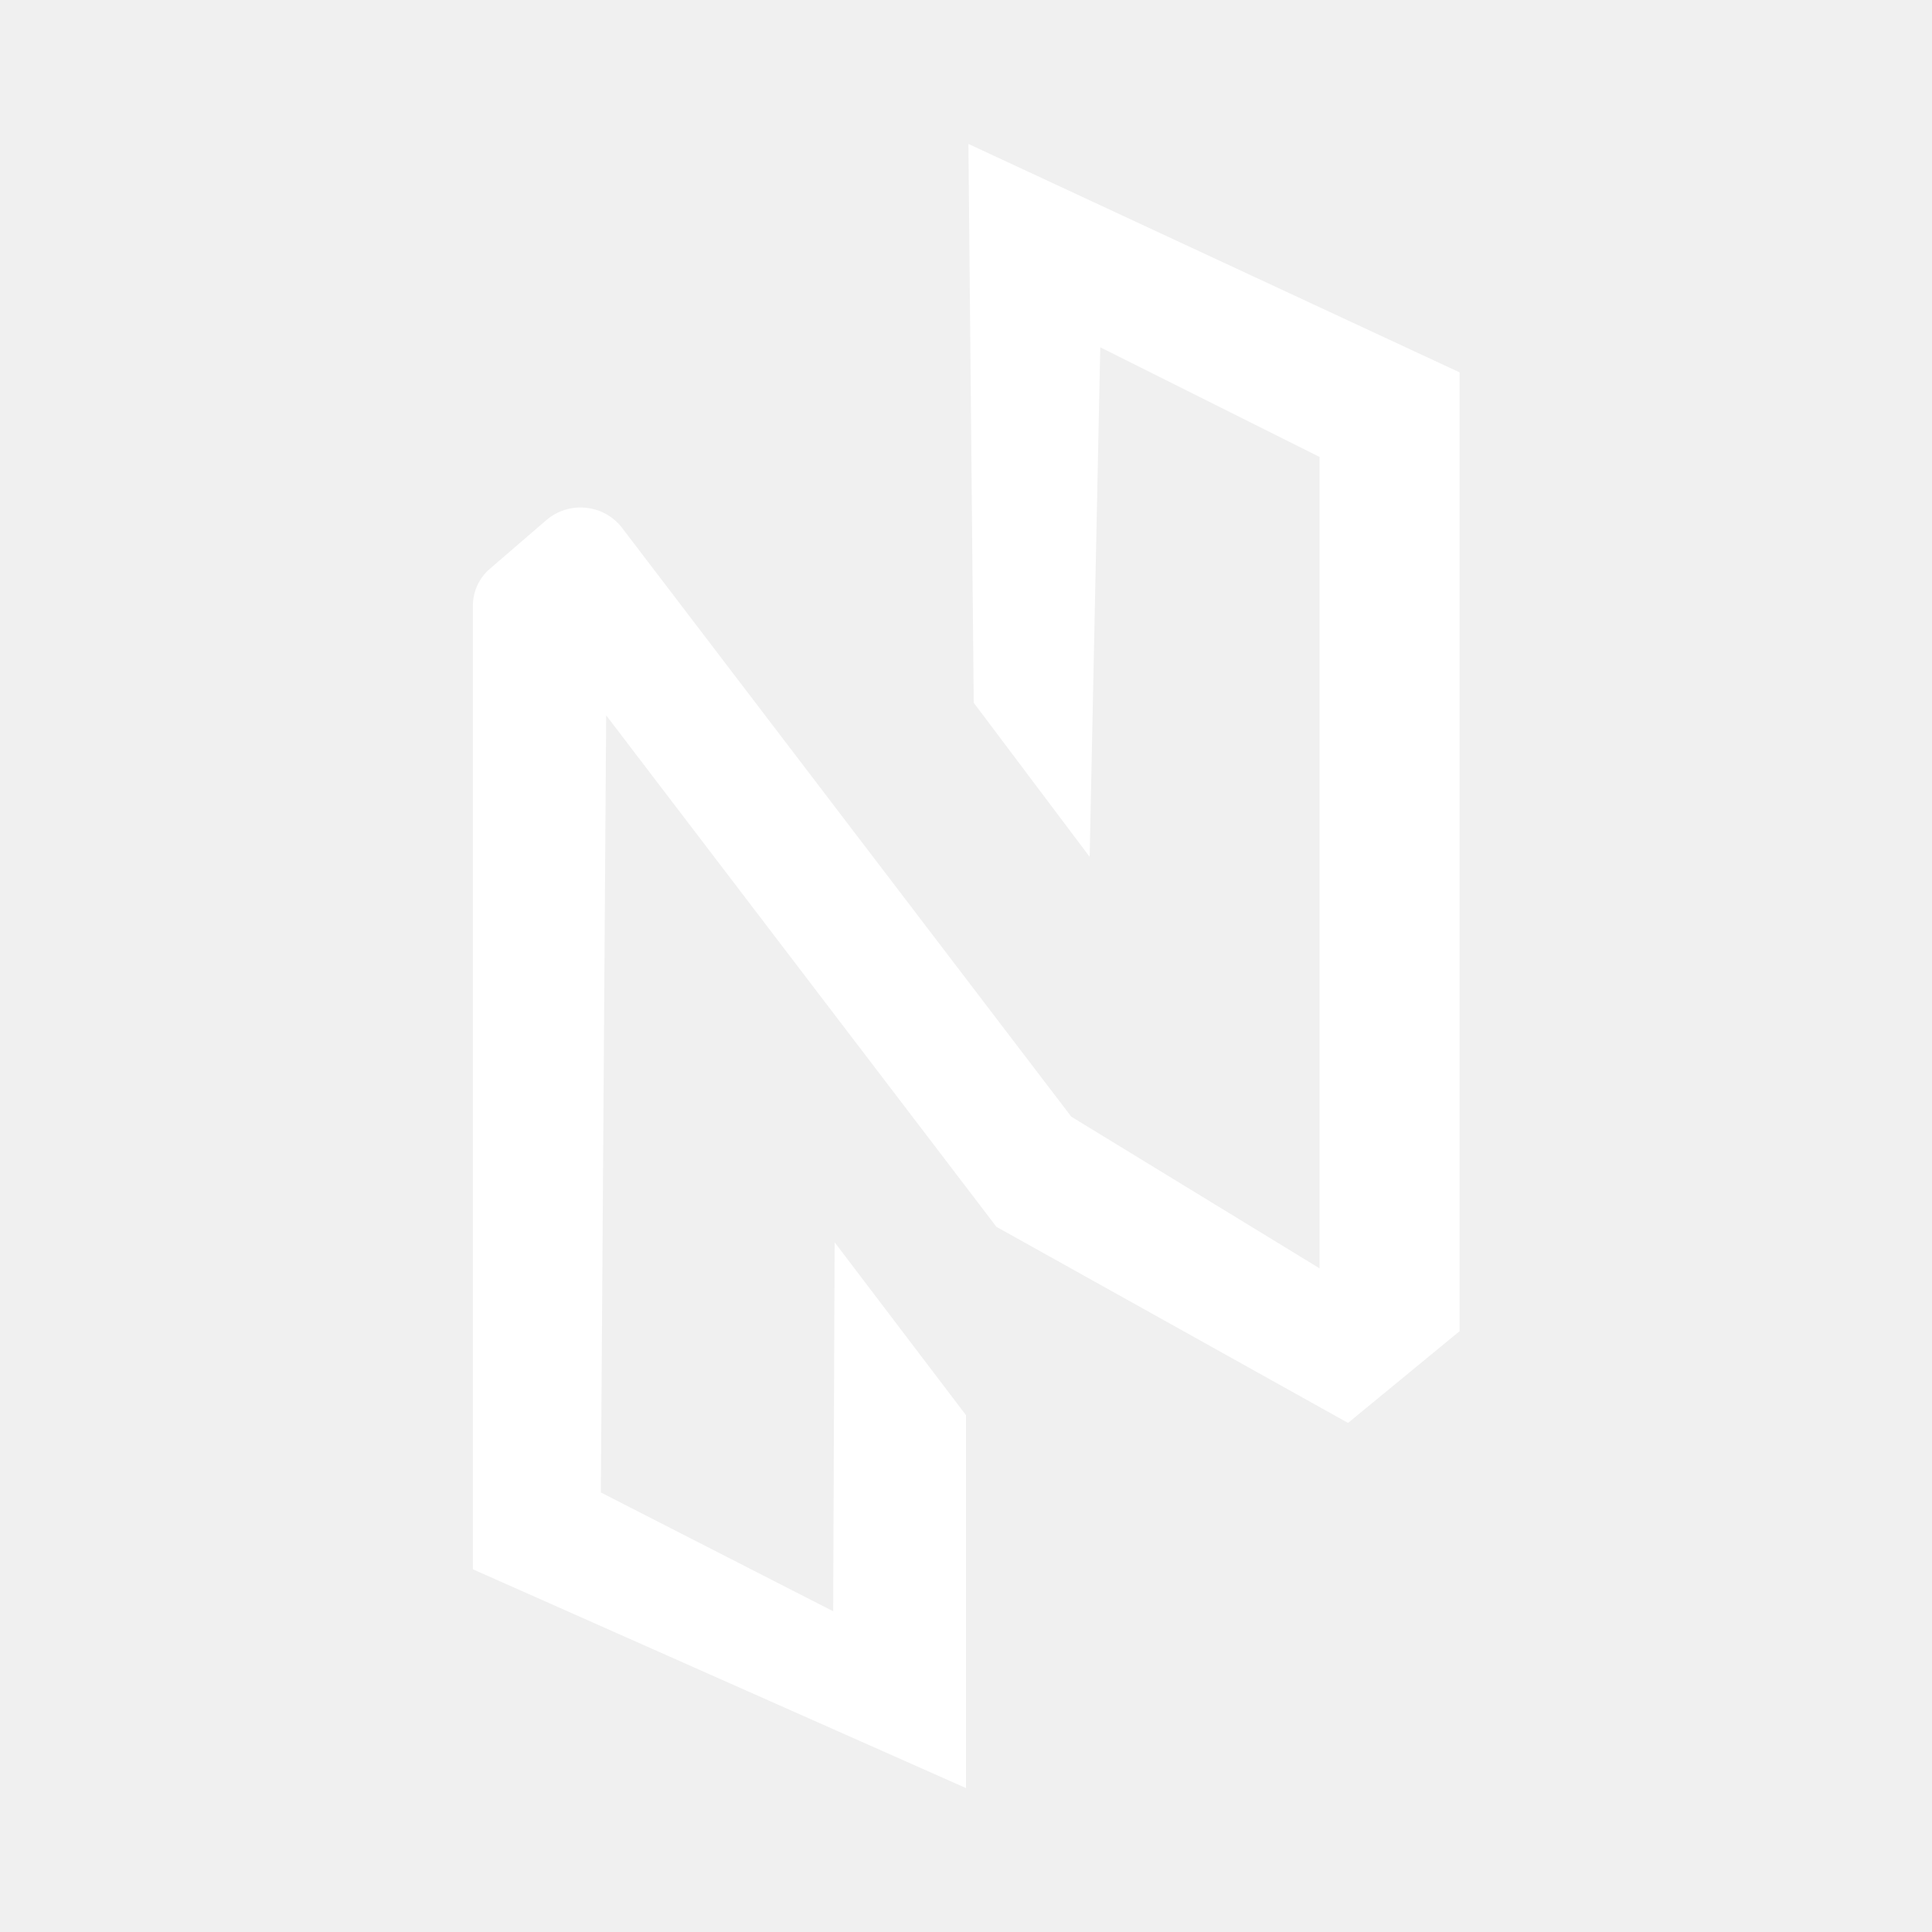
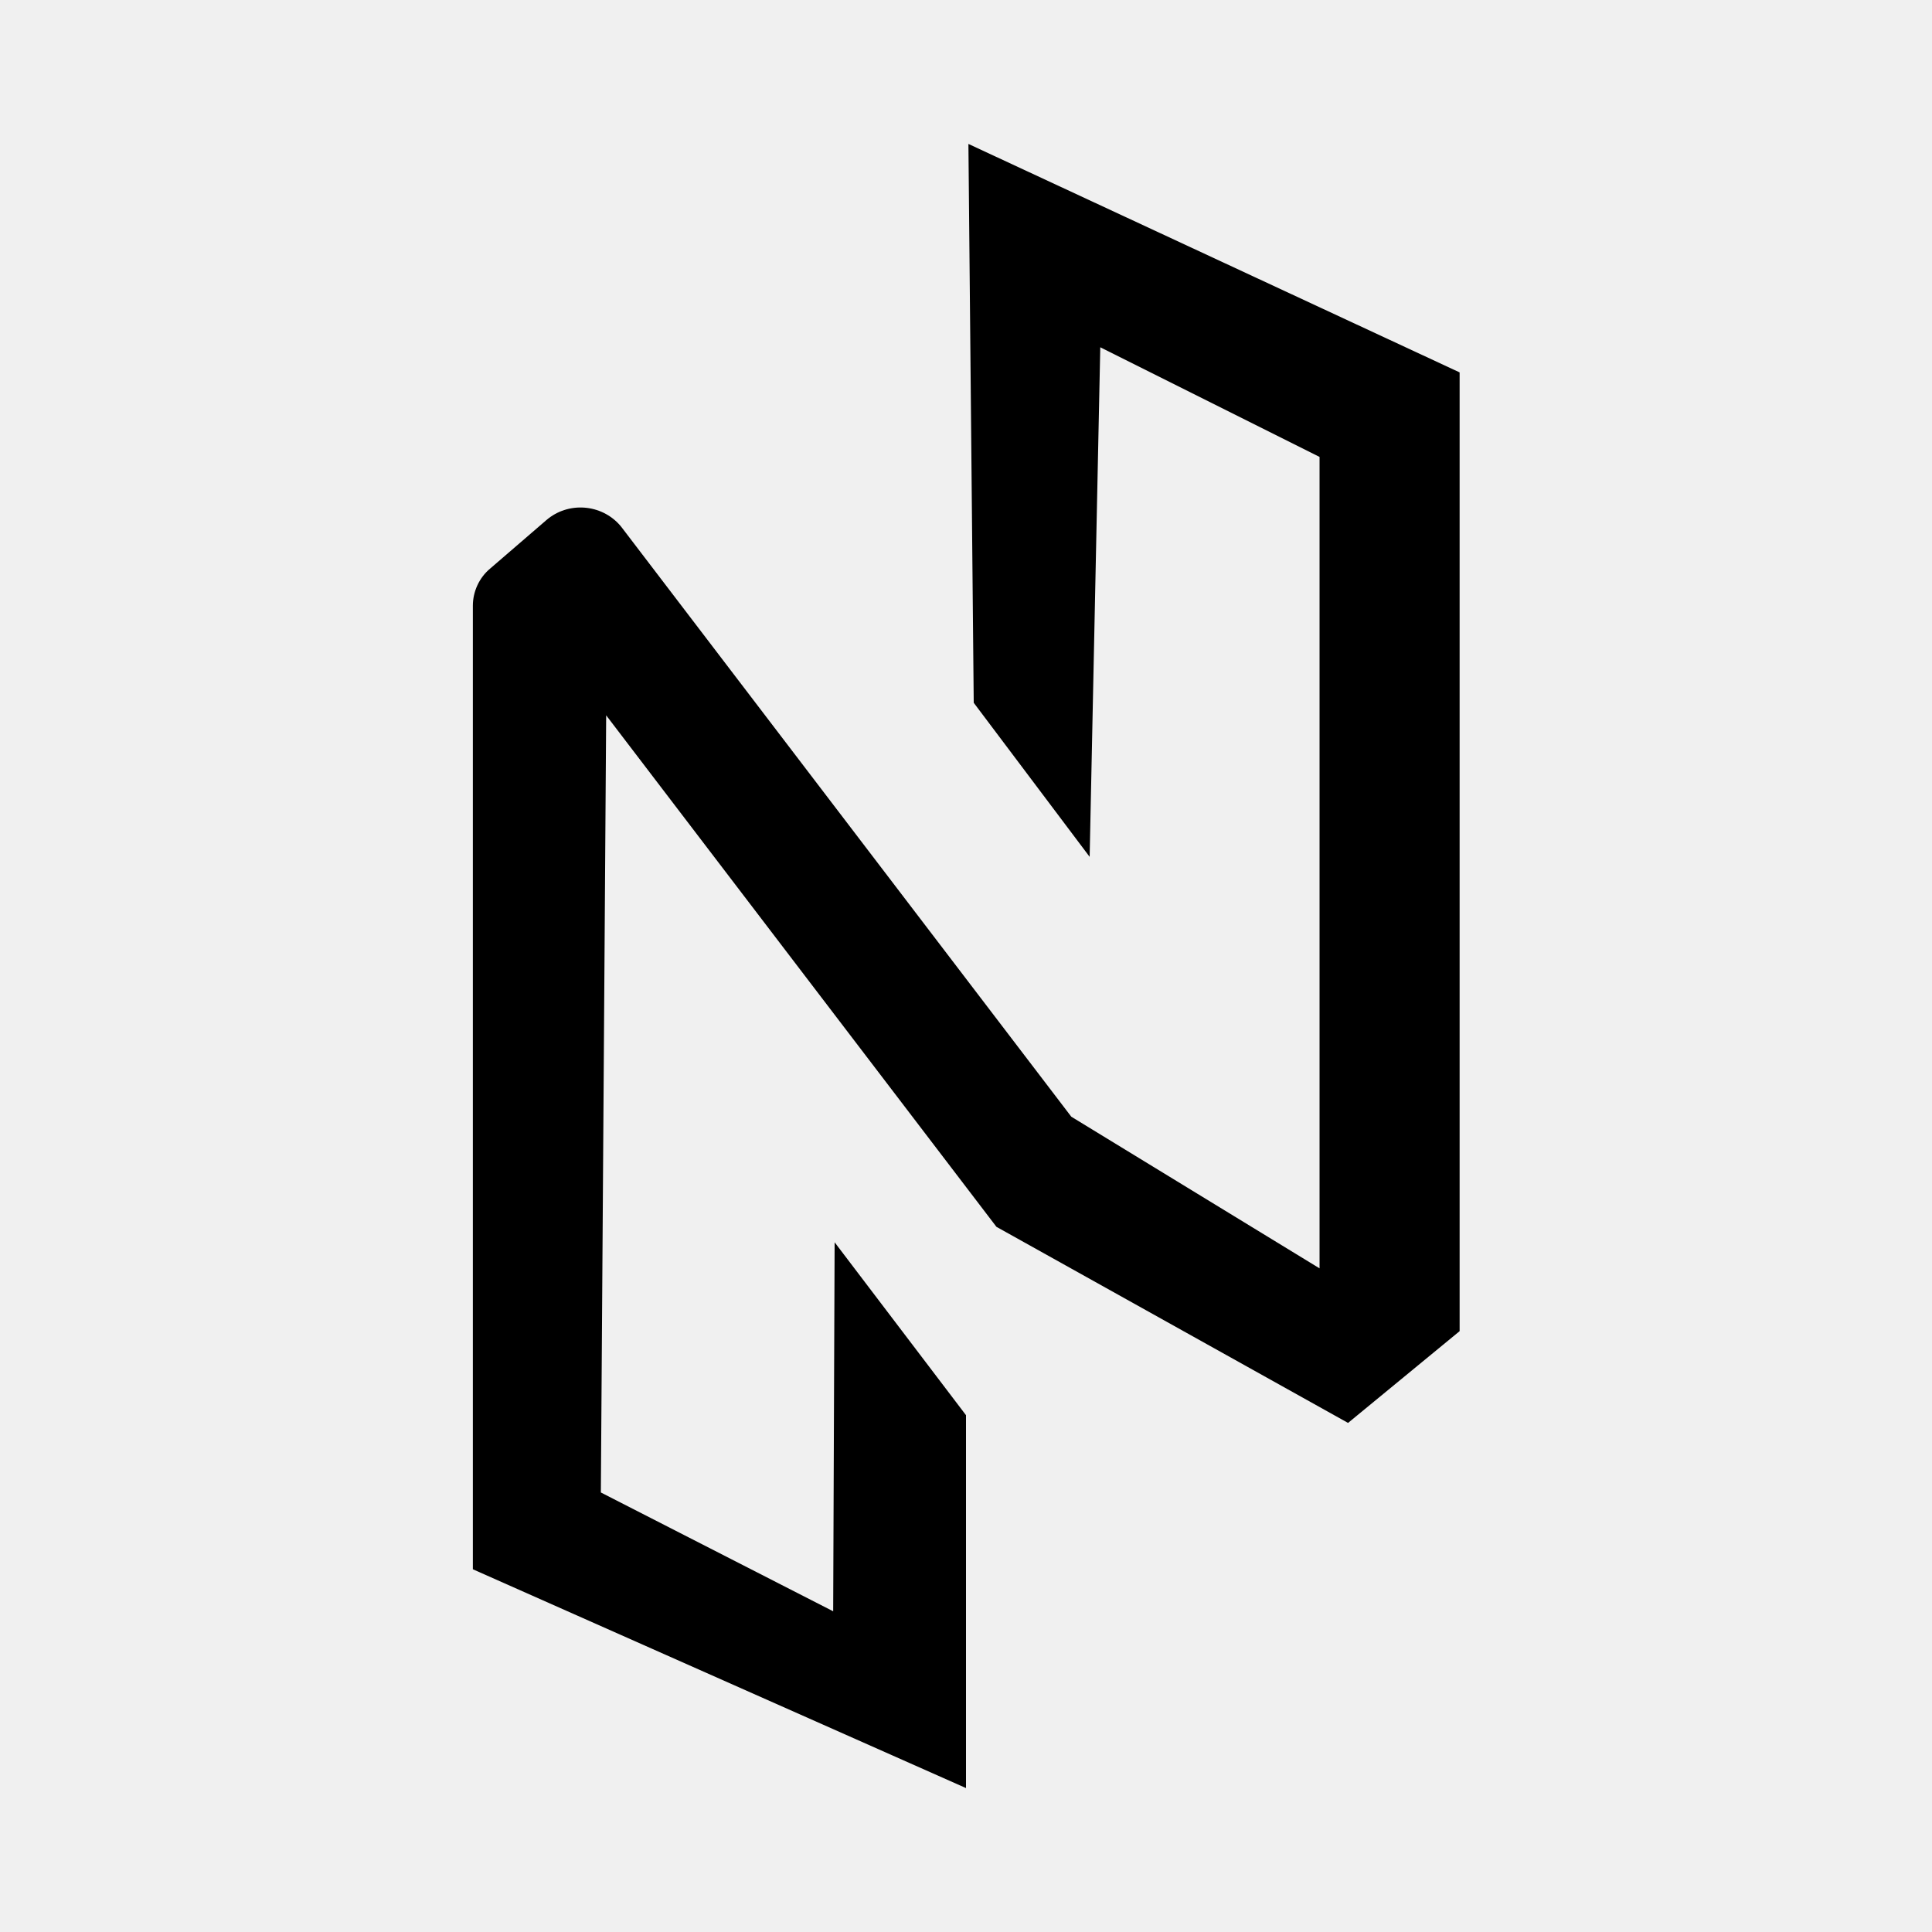
<svg xmlns="http://www.w3.org/2000/svg" version="1.1" x="0px" y="0px" viewBox="0 0 400 400" style="enable-background:new 0 0 400 400;" xml:space="preserve">
  <style type="text/css">
- 	.st0{fill:#FFFFFF;}
+ 	.st0{fill:#000000;}
</style>
  <g id="레이어_2">
</g>
  <g id="레이어_1">
    <path class="st0" d="M172.8,257.2L200,293v77.2L97.9,324.9V125.4c0-2.9,1.3-5.8,3.6-7.7l11.6-10c4.5-3.9,11.4-3.4,15.3,1.1   c0.2,0.2,0.3,0.4,0.4,0.5l93,121.9l51.4,31.4V94.6l-45.4-22.7l-2.2,105.5l-24-31.9l-1.1-115.7l101.7,47.3v198.5l-23.1,19L206.3,254   l-80.8-105.9L124.4,309l48.1,24.6L172.8,257.2z" />
  </g>
</svg>
